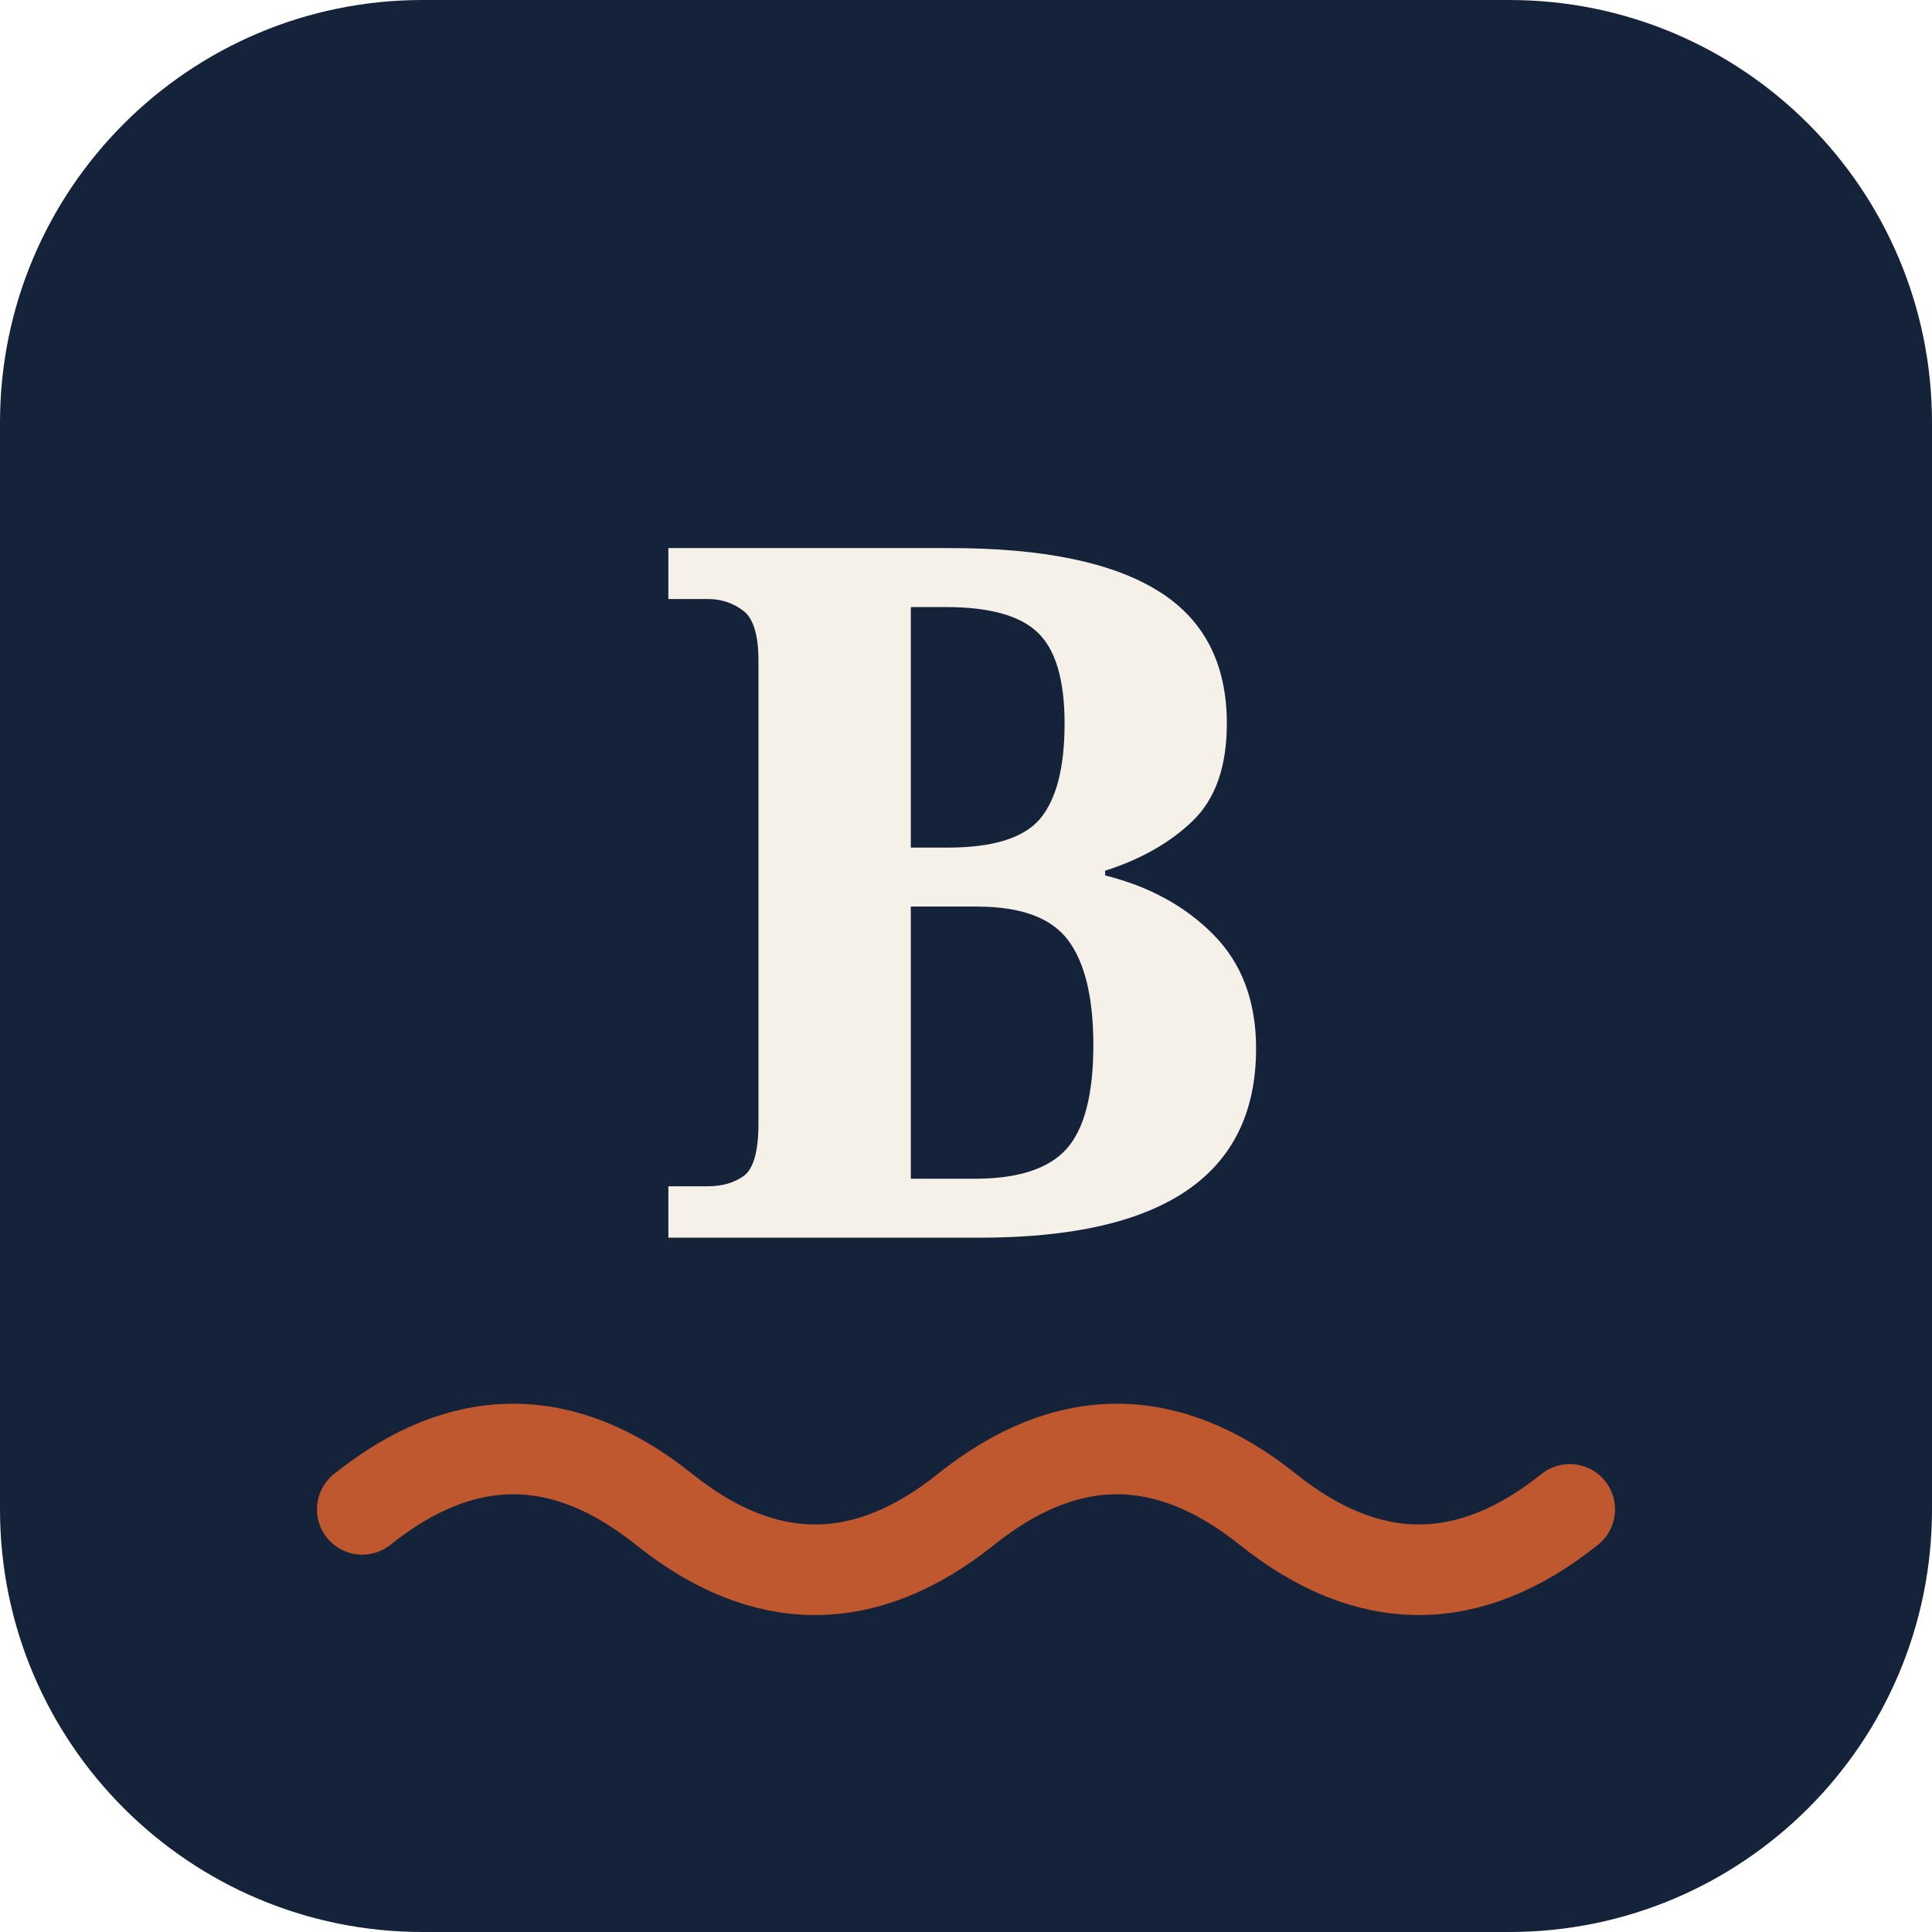
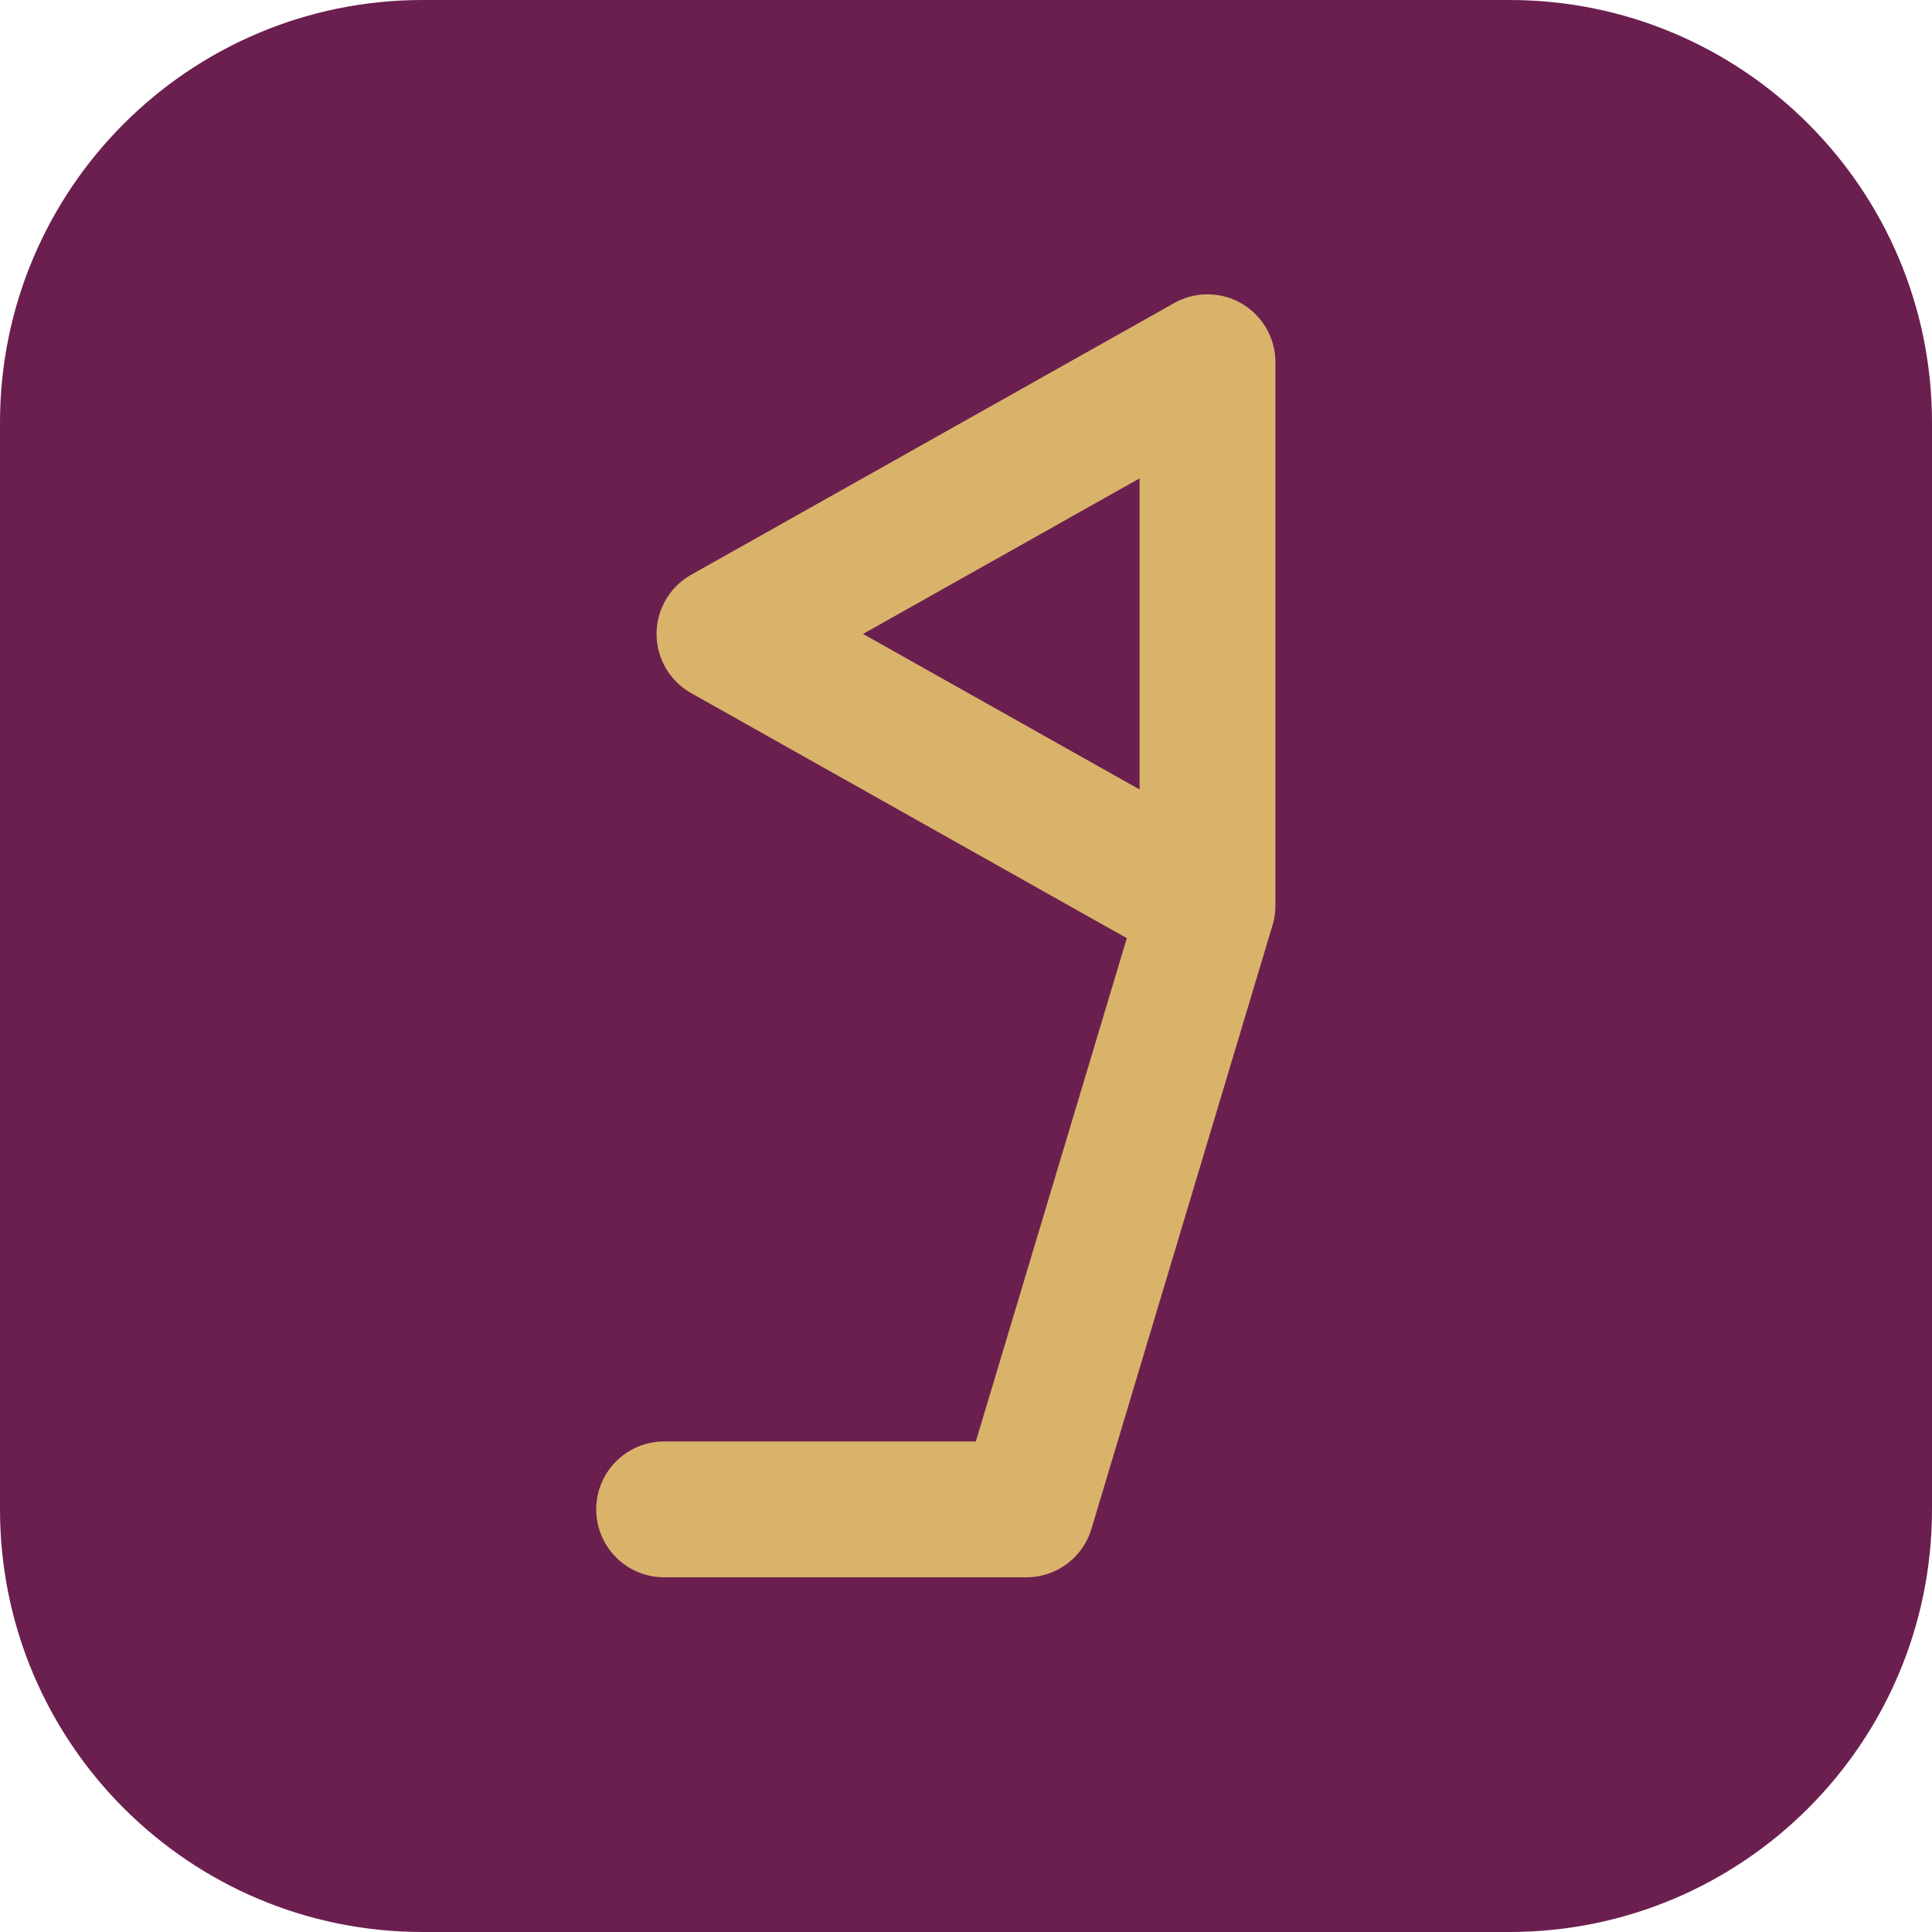
<svg xmlns="http://www.w3.org/2000/svg" viewBox="0 0 64 64">
-   <rect width="64" height="64" rx="14" fill="#14233a" />
-   <text x="32" y="41" text-anchor="middle" font-family="Georgia, serif" font-size="32" font-weight="700" fill="#f6f1e8">B</text>
-   <path d="M12 50 q5 -4 10 0 t10 0 t10 0 t10 0" fill="none" stroke="#c0582f" stroke-width="3" stroke-linecap="round" />
+   <rect width="64" height="64" rx="14" fill="#6b1f4f" />
+   <path d="M40 12 L24 21 L40 30 Z M40 30 L34 50 L22 50" fill="none" stroke="#d9b36a" stroke-width="4.5" stroke-linecap="round" stroke-linejoin="round" />
</svg>
